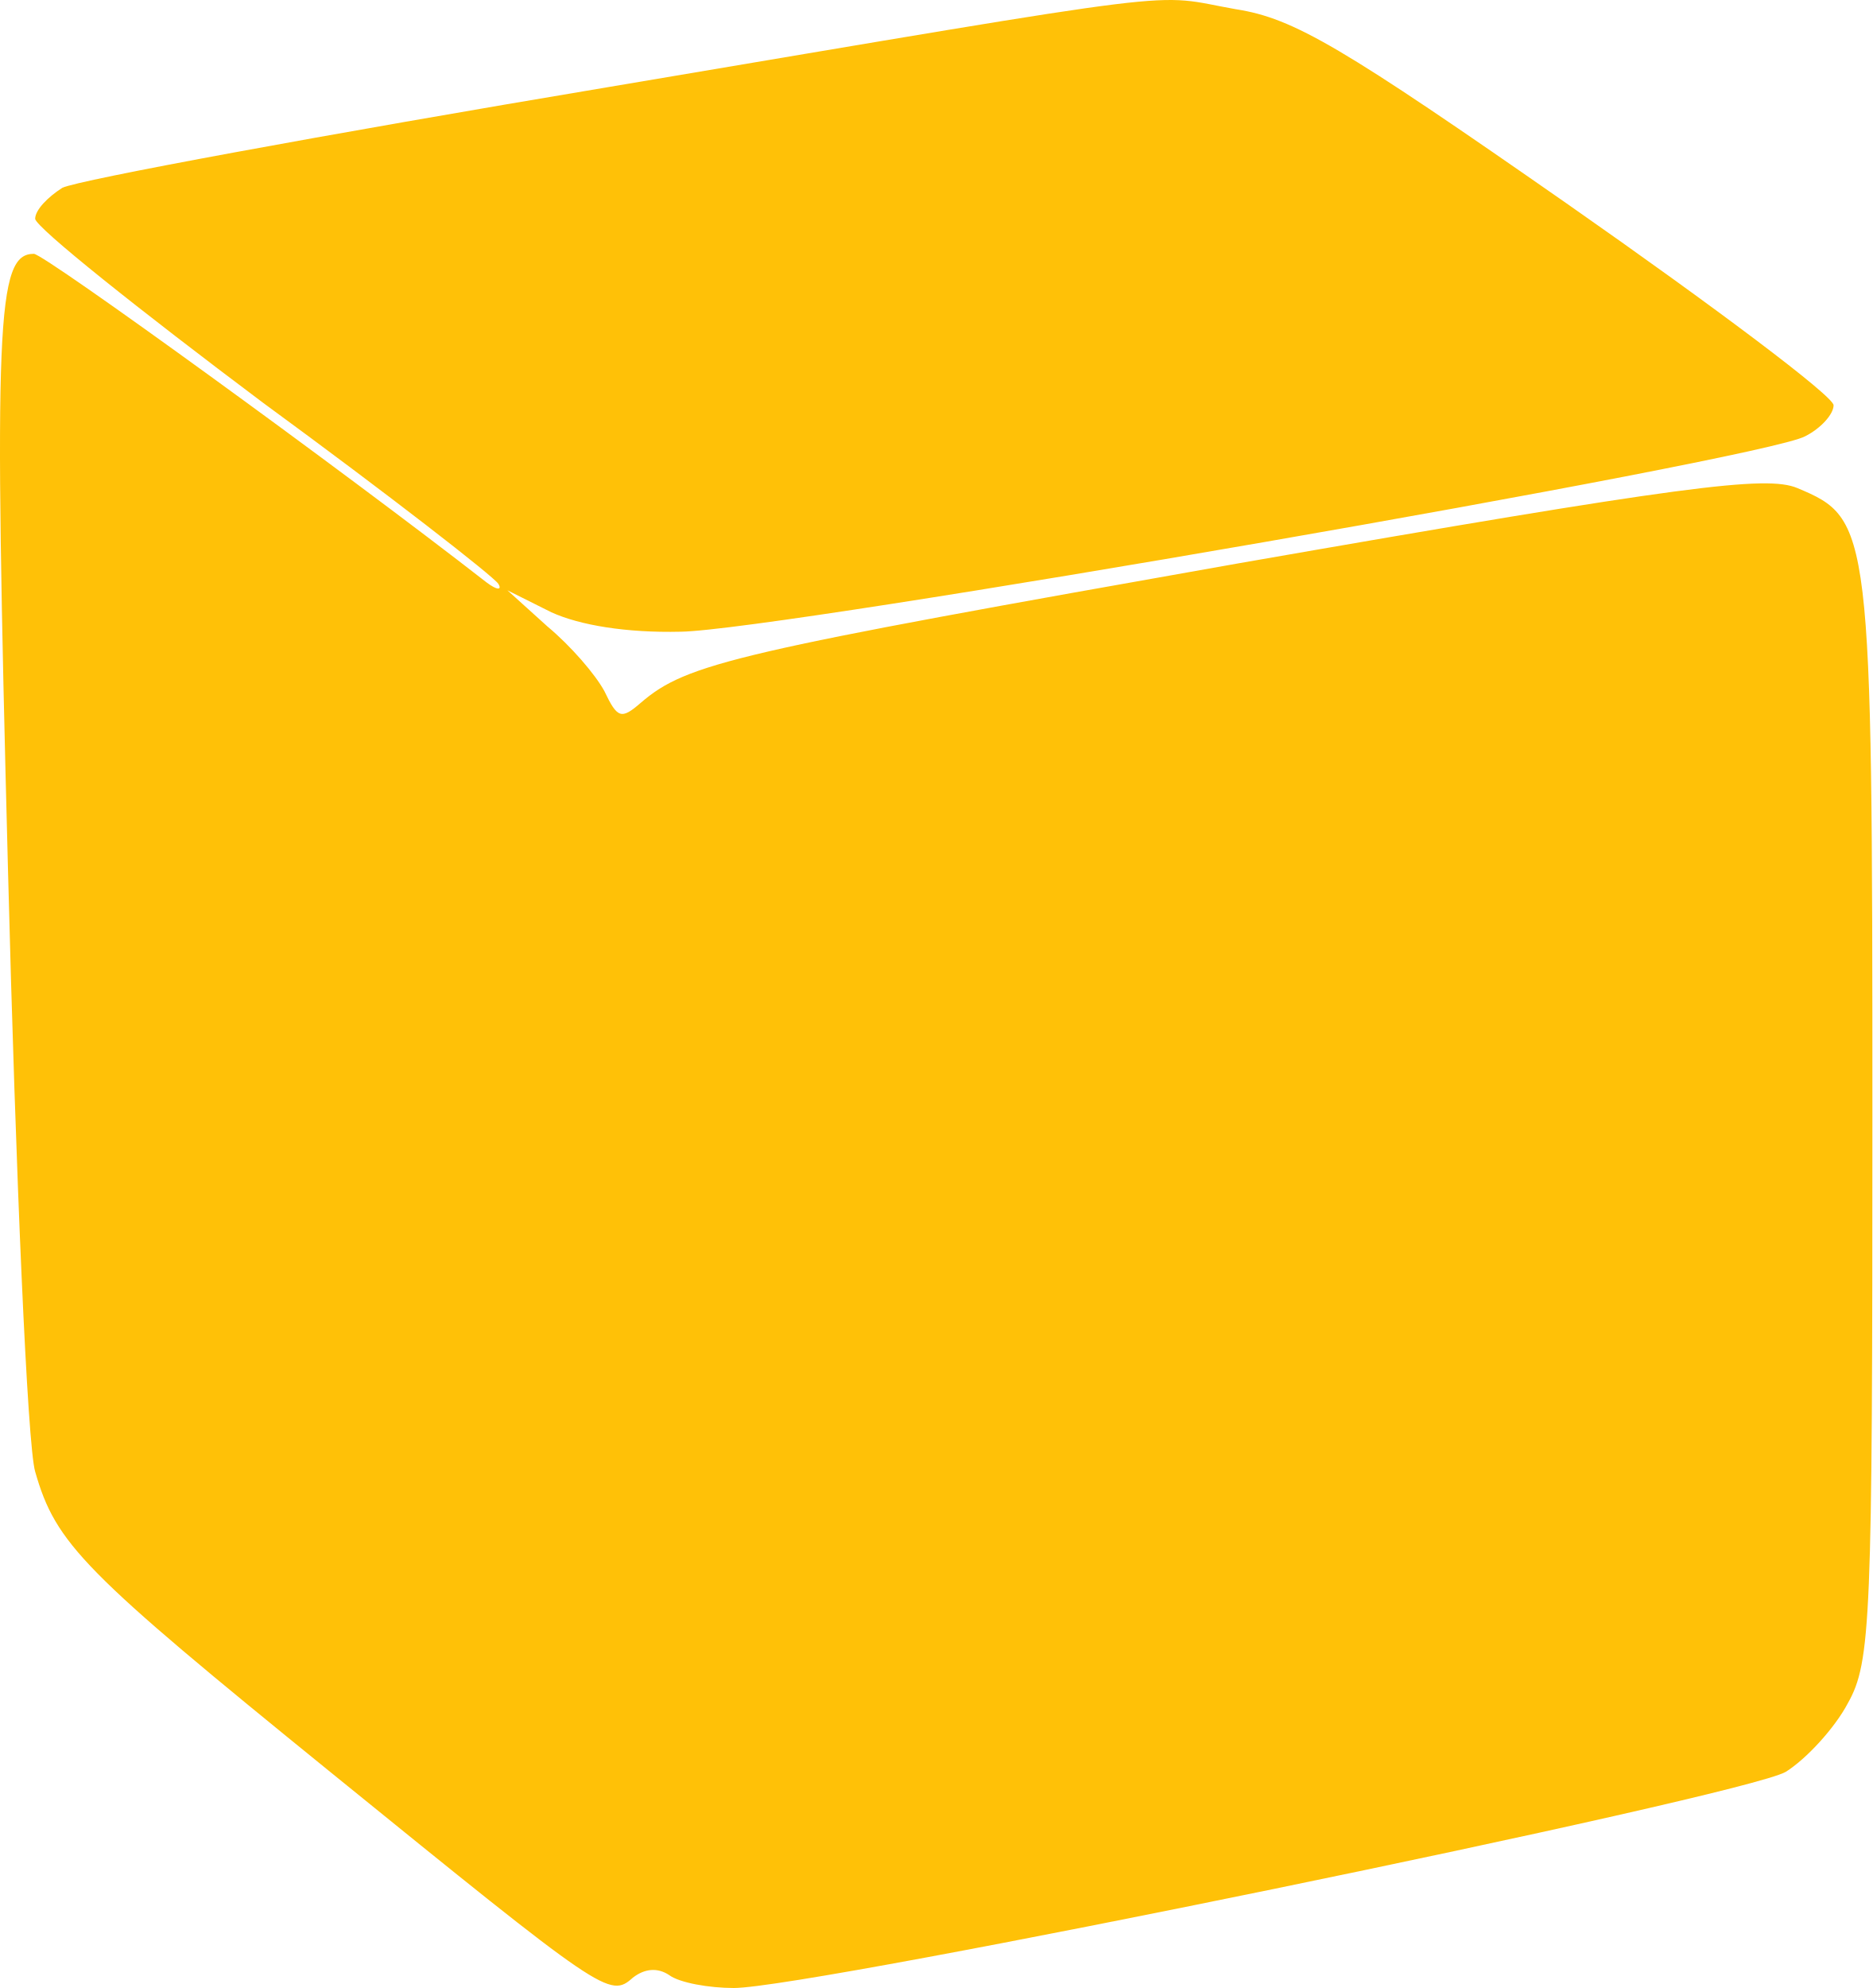
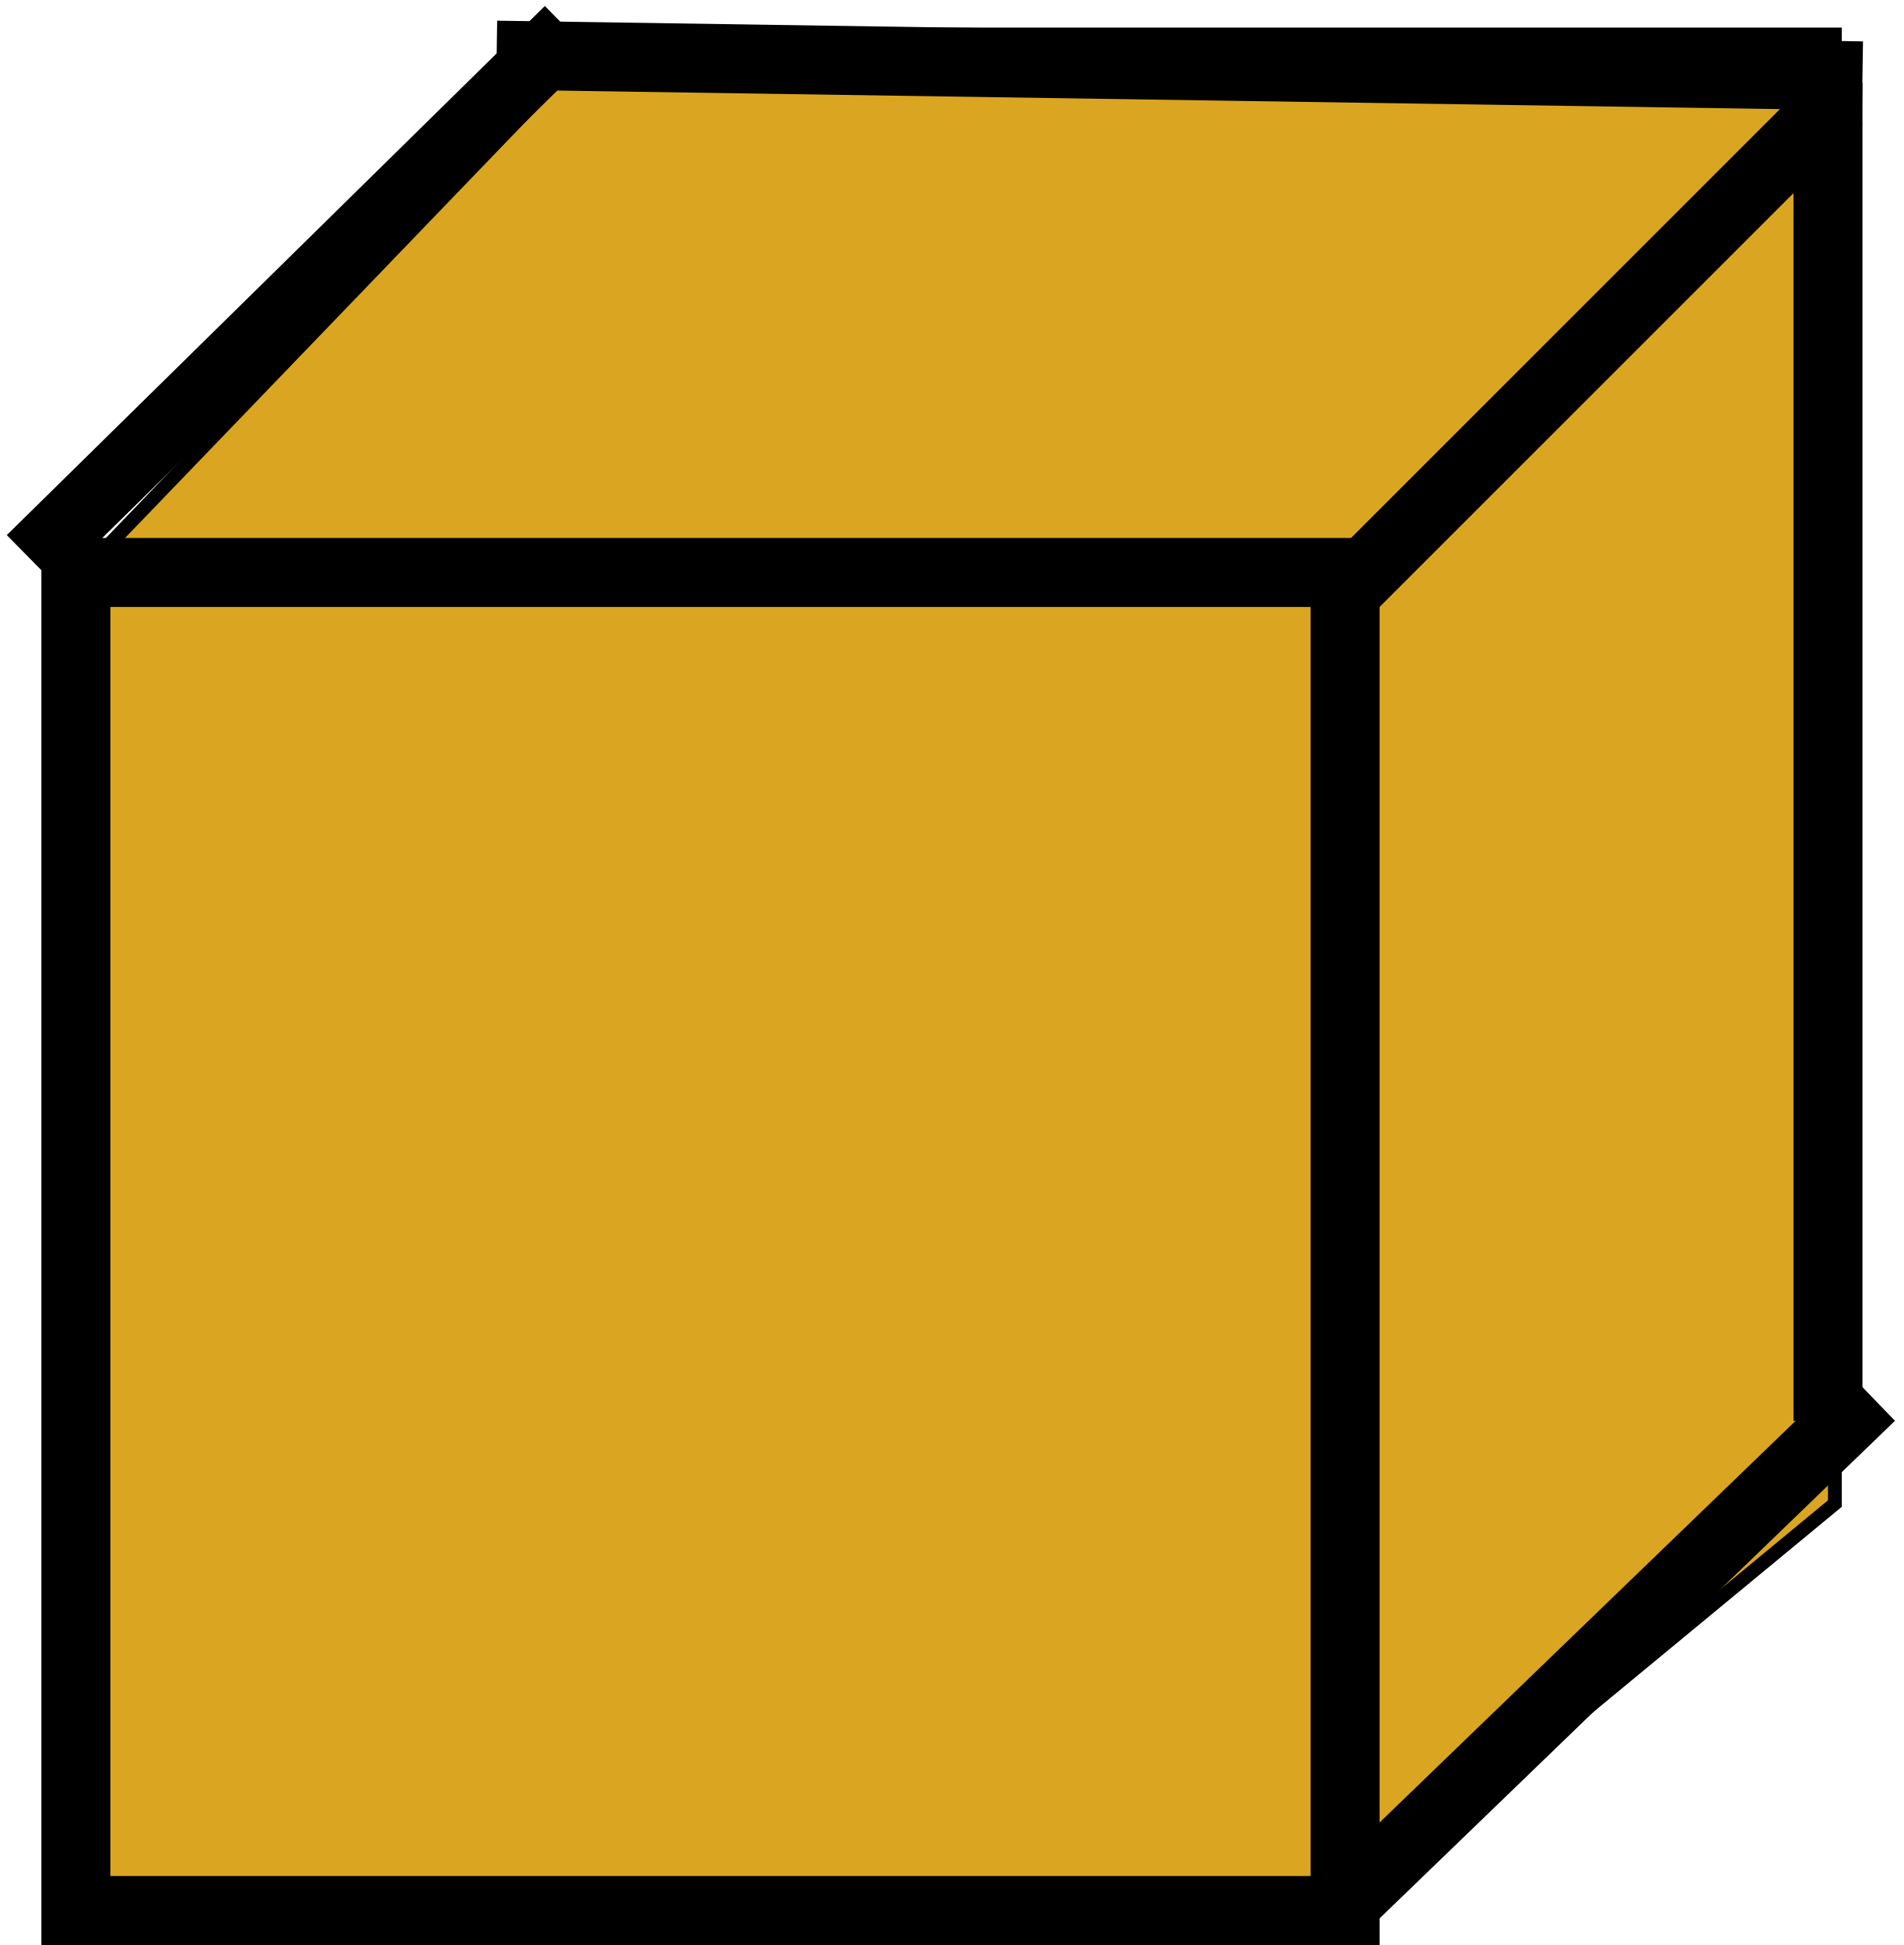
- <svg xmlns="http://www.w3.org/2000/svg" width="144.717" height="153.612" preserveAspectRatio="xMidYMid meet" version="1.1" id="svg31">
-   <defs id="defs35" />
-   <g class="layer" id="g29" transform="translate(-2.895542,-2.162038)">
-     <g fill="#ffc107" id="svg_1" transform="matrix(0.1,0,0,-0.1,-388.3871,906.7742)">
-       <path d="m 4384,8979 c -221,-37 -411,-72 -423,-78 -11,-7 -21,-17 -21,-24 1,-7 80,-70 176,-142 97,-71 178,-134 182,-140 3,-5 -1,-5 -9,1 -113,88 -342,254 -350,254 -29,0 -31,-52 -20,-476 6,-236 15,-445 21,-465 16,-56 37,-77 228,-232 212,-172 216,-175 234,-159 9,7 19,8 28,2 8,-6 31,-10 50,-10 60,0 780,148 813,167 16,10 38,34 48,53 18,32 19,64 19,453 0,457 -1,462 -58,486 -24,10 -87,2 -431,-58 -390,-69 -427,-77 -463,-108 -15,-13 -18,-12 -28,9 -7,13 -26,35 -44,50 l -31,28 34,-17 c 22,-10 58,-16 100,-15 75,1 836,133 869,151 12,6 22,17 22,24 0,7 -92,76 -205,155 -175,122 -212,144 -257,151 -68,12 -21,18 -484,-60 z" id="svg_81" />
-     </g>
-   </g>
+ <svg xmlns="http://www.w3.org/2000/svg" width="138" height="141" viewBox="0 0 138 141" fill="none">
+   <path d="M43.5 2.5L5 42.5V137.5H98.5L133 109V2.5H43.5Z" fill="#DAA520" stroke="black" />
+   <path d="M36 4L135 5.5" stroke="black" stroke-width="5" />
+   <line x1="4" y1="138.5" x2="100" y2="138.5" stroke="black" stroke-width="5" />
+   <line x1="4" y1="41.5" x2="100" y2="41.5" stroke="black" stroke-width="5" />
+   <line x1="97.5" y1="138" x2="97.5" y2="42" stroke="black" stroke-width="5" />
+   <line x1="5.5" y1="141" x2="5.5" y2="41" stroke="black" stroke-width="5" />
+   <line x1="132.5" y1="103" x2="132.5" y2="6" stroke="black" stroke-width="5" />
+   <line x1="98.232" y1="42.232" x2="133.232" y2="7.232" stroke="black" stroke-width="5" />
+   <line x1="2.247" y1="40.573" x2="41.247" y2="2.218" stroke="black" stroke-width="5" />
+   <line x1="96.263" y1="139.202" x2="135.619" y2="101.201" stroke="black" stroke-width="5" />
</svg>
